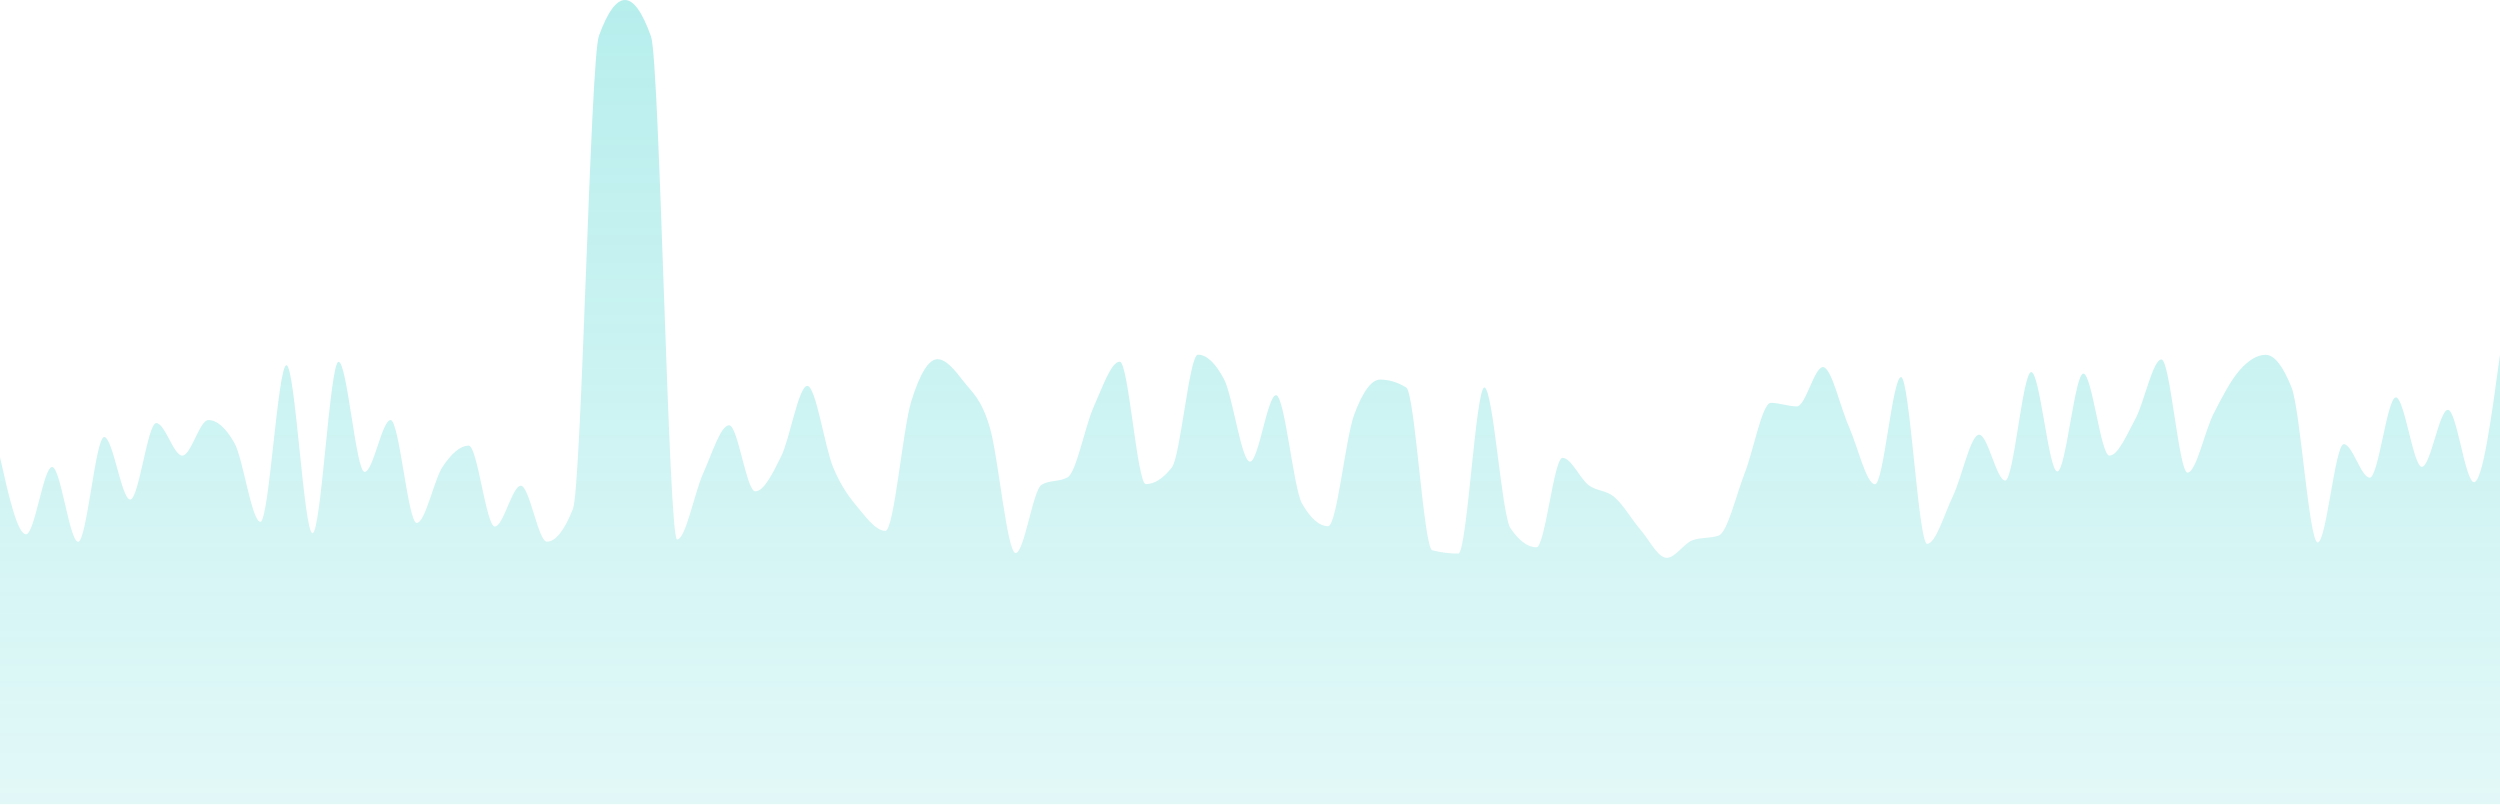
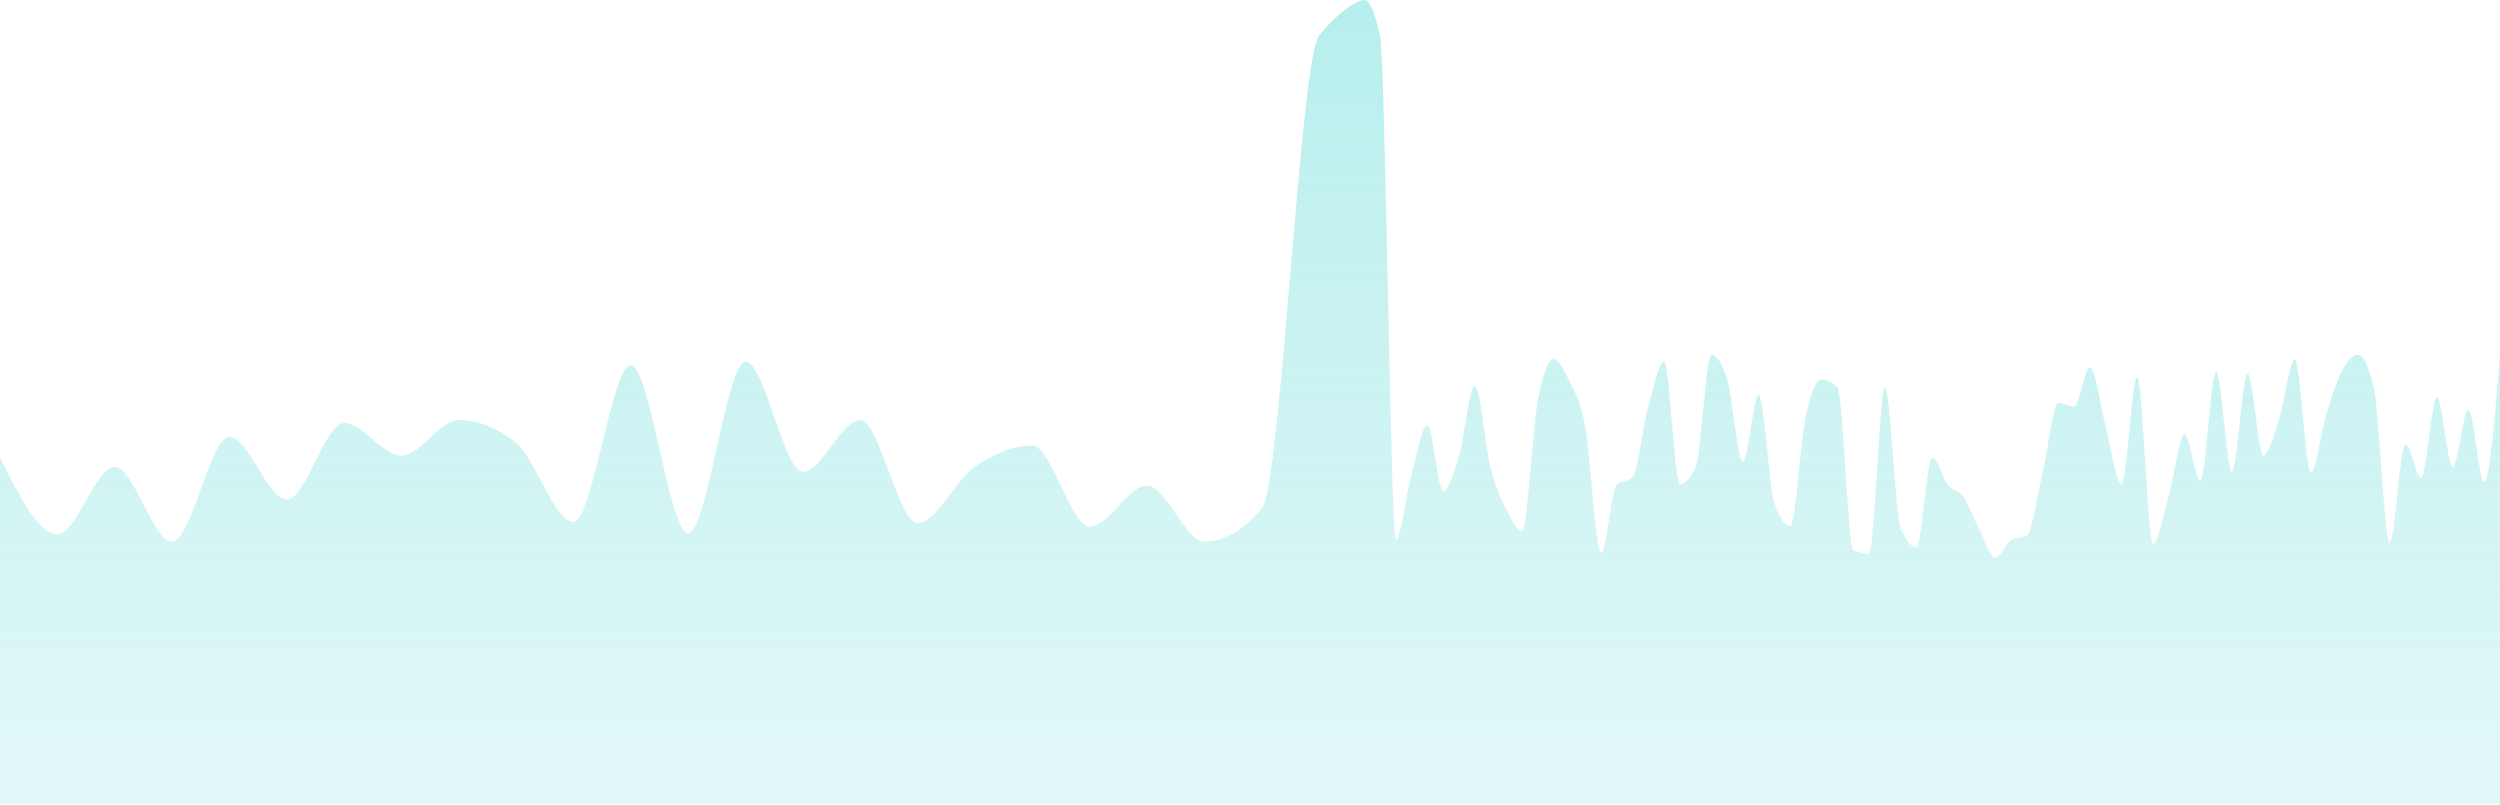
<svg xmlns="http://www.w3.org/2000/svg" preserveAspectRatio="none" overflow="visible" style="display: block;" width="791.979" height="254.757" viewBox="0 0 791.979 254.757" fill="none">
-   <path id="Vector" d="M0 144.864C2.751 157.062 5.5 169.26 8.25 169.26C10.999 169.26 13.75 147.94 16.5 147.94C19.249 147.94 22 171.644 24.749 171.644C27.5 171.644 30.248 138.45 32.999 138.45C35.75 138.45 38.499 158.254 41.249 158.254C43.998 158.254 46.749 134.03 49.499 134.03C52.248 134.03 54.999 144.344 57.748 144.344C60.499 144.344 63.248 133.077 65.998 133.077C68.749 133.077 71.498 135.489 74.248 140.314C76.997 145.138 79.748 165.317 82.499 165.317C85.248 165.317 87.998 115.7 90.747 115.7C93.498 115.7 96.247 168.914 98.997 168.914C101.748 168.914 104.497 114.617 107.248 114.617C109.997 114.617 112.747 149.5 115.498 149.5C118.247 149.5 120.997 133.077 123.746 133.077C126.497 133.077 129.246 165.664 131.996 165.664C134.747 165.664 137.496 151.891 140.247 147.81C142.996 143.73 145.746 141.18 148.497 141.18C151.246 141.18 153.996 166.79 156.745 166.79C159.496 166.79 162.245 153.877 164.996 153.877C167.746 153.877 170.495 171.6 173.246 171.6C175.995 171.6 178.745 168.148 181.496 161.244C184.245 154.339 186.996 18.85 189.745 11.31C192.495 3.77 195.244 0 197.995 0C200.745 0 203.494 3.857 206.245 11.57C208.994 19.284 211.745 170.907 214.495 170.907C217.244 170.907 219.995 156.008 222.744 149.977C225.494 143.946 228.243 134.724 230.994 134.724C233.744 134.724 236.493 155.654 239.244 155.654C241.993 155.654 244.744 150.085 247.494 144.517C250.243 138.949 252.994 122.244 255.743 122.244C258.493 122.244 261.242 141.679 263.993 148.2C266.744 154.722 269.493 158.044 272.243 161.374C274.992 164.703 277.743 168.177 280.493 168.177C283.242 168.177 285.993 135.677 288.742 126.924C291.493 118.17 294.242 113.794 296.992 113.794C299.743 113.794 302.492 117.253 305.242 120.814C307.991 124.374 310.742 126.093 313.492 135.157C316.241 144.221 318.992 175.197 321.741 175.197C324.492 175.197 327.241 155.09 329.991 153.53C332.742 151.97 335.491 152.75 338.241 151.19C340.99 149.63 343.741 134.933 346.492 128.83C349.241 122.728 351.991 114.574 354.74 114.574C357.491 114.574 360.24 153.357 362.99 153.357C365.741 153.357 368.49 151.595 371.241 148.07C373.99 144.546 376.74 112.364 379.491 112.364C382.24 112.364 384.99 114.935 387.739 120.077C390.49 125.219 393.239 146.25 395.99 146.25C398.74 146.25 401.489 125.19 404.24 125.19C406.989 125.19 409.739 154.787 412.49 159.554C415.239 164.32 417.989 166.704 420.738 166.704C423.489 166.704 426.238 138.811 428.989 131.387C431.739 123.963 434.488 120.25 437.239 120.25C439.988 120.25 442.738 121.088 445.489 122.764C448.238 124.439 450.989 173.637 453.738 174.33C456.488 175.024 459.237 175.37 461.988 175.37C464.738 175.37 467.487 122.764 470.238 122.764C472.987 122.764 475.737 163.266 478.488 167.31C481.237 171.355 483.988 173.377 486.737 173.377C489.487 173.377 492.236 145.037 494.987 145.037C497.737 145.037 500.486 151.58 503.237 153.66C505.986 155.74 508.737 155.148 511.487 157.517C514.236 159.886 516.987 164.674 519.736 167.874C522.486 171.073 525.235 176.714 527.986 176.714C530.737 176.714 533.486 172.106 536.236 171.124C538.985 170.141 541.736 170.633 544.486 169.65C547.235 168.668 549.986 156.809 552.735 149.804C555.486 142.798 558.234 127.617 560.985 127.617C563.736 127.617 566.485 128.744 569.235 128.744C571.984 128.744 574.735 116.307 577.485 116.307C580.234 116.307 582.985 129.018 585.734 135.2C588.485 141.383 591.234 153.4 593.984 153.4C596.735 153.4 599.484 119.47 602.234 119.47C604.983 119.47 607.734 172.294 610.485 172.294C613.234 172.294 615.984 162.76 618.733 156.997C621.484 151.234 624.233 137.714 626.983 137.714C629.734 137.714 632.483 152.23 635.234 152.23C637.983 152.23 640.733 117.867 643.484 117.867C646.233 117.867 648.983 149.37 651.732 149.37C654.483 149.37 657.232 118.344 659.982 118.344C662.733 118.344 665.482 144.344 668.233 144.344C670.982 144.344 673.732 137.764 676.483 132.687C679.232 127.61 681.982 113.88 684.731 113.88C687.482 113.88 690.231 149.717 692.982 149.717C695.732 149.717 698.481 136.486 701.232 131.084C703.981 125.681 706.731 120.416 709.482 117.304C712.231 114.191 714.982 112.407 717.731 112.407C720.481 112.407 723.23 115.888 725.981 122.85C728.731 129.813 731.48 171.86 734.231 171.86C736.98 171.86 739.73 140.704 742.481 140.704C745.23 140.704 747.981 151.32 750.73 151.32C753.48 151.32 756.229 125.884 758.98 125.884C761.73 125.884 764.479 147.897 767.23 147.897C769.979 147.897 772.73 129.827 775.48 129.827C778.229 129.827 780.98 152.75 783.729 152.75C786.479 152.75 789.228 132.557 791.979 112.364V254.757C789.228 254.757 786.479 254.757 783.729 254.757C780.98 254.757 778.229 254.757 775.48 254.757C772.73 254.757 769.979 254.757 767.23 254.757C764.479 254.757 761.73 254.757 758.98 254.757C756.229 254.757 753.48 254.757 750.73 254.757C747.981 254.757 745.23 254.757 742.481 254.757C739.73 254.757 736.98 254.757 734.231 254.757C731.48 254.757 728.731 254.757 725.981 254.757C723.23 254.757 720.481 254.757 717.731 254.757C714.982 254.757 712.231 254.757 709.482 254.757C706.731 254.757 703.981 254.757 701.232 254.757C698.481 254.757 695.732 254.757 692.982 254.757C690.231 254.757 687.482 254.757 684.731 254.757C681.982 254.757 679.232 254.757 676.483 254.757C673.732 254.757 670.982 254.757 668.233 254.757C665.482 254.757 662.733 254.757 659.982 254.757C657.232 254.757 654.483 254.757 651.732 254.757C648.983 254.757 646.233 254.757 643.484 254.757C640.733 254.757 637.983 254.757 635.234 254.757C632.483 254.757 629.734 254.757 626.983 254.757C624.233 254.757 621.484 254.757 618.733 254.757C615.984 254.757 613.234 254.757 610.485 254.757C607.734 254.757 604.983 254.757 602.234 254.757C599.484 254.757 596.735 254.757 593.984 254.757C591.234 254.757 588.485 254.757 585.734 254.757C582.985 254.757 580.234 254.757 577.485 254.757C574.735 254.757 571.984 254.757 569.235 254.757C566.485 254.757 563.736 254.757 560.985 254.757C558.234 254.757 555.486 254.757 552.735 254.757C549.986 254.757 547.235 254.757 544.486 254.757C541.736 254.757 538.985 254.757 536.236 254.757C533.486 254.757 530.737 254.757 527.986 254.757C525.235 254.757 522.486 254.757 519.736 254.757C516.987 254.757 514.236 254.757 511.487 254.757C508.737 254.757 505.986 254.757 503.237 254.757C500.486 254.757 497.737 254.757 494.987 254.757C492.236 254.757 489.487 254.757 486.737 254.757C483.988 254.757 481.237 254.757 478.488 254.757C475.737 254.757 472.987 254.757 470.238 254.757C467.487 254.757 464.738 254.757 461.988 254.757C459.237 254.757 456.488 254.757 453.738 254.757C450.989 254.757 448.238 254.757 445.489 254.757C442.738 254.757 439.988 254.757 437.239 254.757C434.488 254.757 431.739 254.757 428.989 254.757C426.238 254.757 423.489 254.757 420.738 254.757C417.989 254.757 415.239 254.757 412.49 254.757C409.739 254.757 406.989 254.757 404.24 254.757C401.489 254.757 398.74 254.757 395.99 254.757C393.239 254.757 390.49 254.757 387.739 254.757C384.99 254.757 382.24 254.757 379.491 254.757C376.74 254.757 373.99 254.757 371.241 254.757C368.49 254.757 365.741 254.757 362.99 254.757C360.24 254.757 357.491 254.757 354.74 254.757C351.991 254.757 349.241 254.757 346.492 254.757C343.741 254.757 340.99 254.757 338.241 254.757C335.491 254.757 332.742 254.757 329.991 254.757C327.241 254.757 324.492 254.757 321.741 254.757C318.992 254.757 316.241 254.757 313.492 254.757C310.742 254.757 307.991 254.757 305.242 254.757C302.492 254.757 299.743 254.757 296.992 254.757C294.242 254.757 291.493 254.757 288.742 254.757C285.993 254.757 283.242 254.757 280.493 254.757C277.743 254.757 274.992 254.757 272.243 254.757C269.493 254.757 266.744 254.757 263.993 254.757C261.242 254.757 258.493 254.757 255.743 254.757C252.994 254.757 250.243 254.757 247.494 254.757C244.744 254.757 241.993 254.757 239.244 254.757C236.493 254.757 233.744 254.757 230.994 254.757C228.243 254.757 225.494 254.757 222.744 254.757C219.995 254.757 217.244 254.757 214.495 254.757C211.745 254.757 208.994 254.757 206.245 254.757C203.494 254.757 200.745 254.757 197.995 254.757C195.244 254.757 192.495 254.757 189.745 254.757C186.996 254.757 184.245 254.757 181.496 254.757C178.745 254.757 175.995 254.757 173.246 254.757C170.495 254.757 167.746 254.757 164.996 254.757C162.245 254.757 159.496 254.757 156.745 254.757C153.996 254.757 151.246 254.757 148.497 254.757C145.746 254.757 142.996 254.757 140.247 254.757C137.496 254.757 134.747 254.757 131.996 254.757C129.246 254.757 126.497 254.757 123.746 254.757C120.997 254.757 118.247 254.757 115.498 254.757C112.747 254.757 109.997 254.757 107.248 254.757C104.497 254.757 101.748 254.757 98.997 254.757C96.247 254.757 93.498 254.757 90.747 254.757C87.998 254.757 85.248 254.757 82.499 254.757C79.748 254.757 76.997 254.757 74.248 254.757C71.498 254.757 68.749 254.757 65.998 254.757C63.248 254.757 60.499 254.757 57.748 254.757C54.999 254.757 52.248 254.757 49.499 254.757C46.749 254.757 43.998 254.757 41.249 254.757C38.499 254.757 35.75 254.757 32.999 254.757C30.248 254.757 27.5 254.757 24.749 254.757C22 254.757 19.249 254.757 16.5 254.757C13.75 254.757 10.999 254.757 8.25 254.757C5.5 254.757 2.751 254.757 0 254.757V144.864Z" fill="url(#paint0_linear_0_13)" fill-opacity="0.6" />
+   <path id="Vector" d="M0 144.864C6.057 157.062 12.111 169.26 18.168 169.26C24.222 169.26 30.28 147.94 36.337 147.94C42.391 147.94 48.448 171.644 54.502 171.644C60.559 171.644 66.613 138.45 72.67 138.45C78.727 138.45 84.781 158.254 90.838 158.254C96.892 158.254 102.949 134.03 109.007 134.03C115.061 134.03 121.118 144.344 127.172 144.344C133.229 144.344 139.283 133.077 145.34 133.077C151.397 133.077 157.451 135.489 163.508 140.314C169.562 145.138 175.619 165.317 181.677 165.317C187.731 165.317 193.788 115.7 199.842 115.7C205.899 115.7 211.953 168.914 218.01 168.914C224.067 168.914 230.121 114.617 236.179 114.617C242.233 114.617 248.289 149.5 254.347 149.5C260.401 149.5 266.457 133.077 272.511 133.077C278.569 133.077 284.623 165.664 290.679 165.664C296.737 165.664 302.791 151.891 308.849 147.81C314.903 143.73 320.959 141.18 327.017 141.18C333.071 141.18 339.127 166.79 345.181 166.79C351.239 166.79 357.293 153.877 363.351 153.877C369.407 153.877 375.461 171.6 381.519 171.6C387.573 171.6 393.629 168.148 399.687 161.244C405.741 154.339 411.799 18.85 417.853 11.31C423.909 3.77 429.962 0 432.216 0C433.881 0 435.546 3.857 437.212 11.57C438.877 19.284 440.544 170.907 442.209 170.907C443.874 170.907 445.541 156.008 447.206 149.977C448.871 143.946 450.536 134.724 452.202 134.724C453.868 134.724 455.533 155.654 457.199 155.654C458.864 155.654 460.53 150.085 462.196 144.517C463.861 138.949 465.527 122.244 467.192 122.244C468.858 122.244 470.523 141.679 472.189 148.2C473.855 154.722 475.52 158.044 477.186 161.374C478.851 164.703 480.517 168.177 482.183 168.177C483.848 168.177 485.514 135.677 487.179 126.924C488.845 118.17 490.51 113.794 492.176 113.794C493.842 113.794 495.507 117.253 497.173 120.814C498.838 124.374 500.504 126.093 502.17 135.157C503.835 144.221 505.501 175.197 507.166 175.197C508.832 175.197 510.497 155.09 512.163 153.53C513.829 151.97 515.494 152.75 517.16 151.19C518.825 149.63 520.491 134.933 522.157 128.83C523.822 122.728 525.488 114.574 527.153 114.574C528.819 114.574 530.484 153.357 532.15 153.357C533.816 153.357 535.481 151.595 537.147 148.07C538.812 144.546 540.478 112.364 542.144 112.364C543.809 112.364 545.474 114.935 547.139 120.077C548.806 125.219 550.471 146.25 552.137 146.25C553.803 146.25 555.468 125.19 557.134 125.19C558.799 125.19 560.464 154.787 562.131 159.554C563.796 164.32 565.461 166.704 567.126 166.704C568.792 166.704 570.457 138.811 572.124 131.387C573.789 123.963 575.454 120.25 577.121 120.25C578.786 120.25 580.451 121.088 582.117 122.764C583.782 124.439 585.449 173.637 587.114 174.33C588.779 175.024 590.444 175.37 592.111 175.37C593.776 175.37 595.441 122.764 597.107 122.764C598.772 122.764 600.438 163.266 602.104 167.31C603.769 171.355 605.435 173.377 607.1 173.377C608.766 173.377 610.431 145.037 612.097 145.037C613.763 145.037 615.428 151.58 617.094 153.66C618.759 155.74 620.425 155.148 622.091 157.517C623.756 159.886 625.422 164.674 627.087 167.874C628.753 171.073 630.418 176.714 632.084 176.714C633.75 176.714 635.415 172.106 637.081 171.124C638.746 170.141 640.412 170.633 642.078 169.65C643.743 168.668 645.409 156.809 647.074 149.804C648.74 142.798 650.405 127.617 652.071 127.617C653.737 127.617 655.402 128.744 657.068 128.744C658.733 128.744 660.399 116.307 662.065 116.307C663.73 116.307 665.396 129.018 667.061 135.2C668.727 141.383 670.392 153.4 672.058 153.4C673.724 153.4 675.389 119.47 677.055 119.47C678.72 119.47 680.386 172.294 682.052 172.294C683.717 172.294 685.383 162.76 687.048 156.997C688.714 151.234 690.379 137.714 692.044 137.714C693.711 137.714 695.376 152.23 697.042 152.23C698.707 152.23 700.373 117.867 702.039 117.867C703.704 117.867 705.369 149.37 707.034 149.37C708.701 149.37 710.366 118.344 712.031 118.344C713.697 118.344 715.362 144.344 717.029 144.344C718.694 144.344 720.359 137.764 722.026 132.687C723.691 127.61 725.356 113.88 727.021 113.88C728.687 113.88 730.352 149.717 732.019 149.717C733.684 149.717 735.349 136.486 737.015 131.084C738.68 125.681 740.346 120.416 742.012 117.304C743.677 114.191 745.344 112.407 747.009 112.407C748.674 112.407 750.339 115.888 752.005 122.85C753.671 129.813 755.336 171.86 757.002 171.86C758.667 171.86 760.333 140.704 761.999 140.704C763.664 140.704 765.33 151.32 766.995 151.32C768.661 151.32 770.326 125.884 771.992 125.884C773.658 125.884 775.323 147.897 776.989 147.897C778.654 147.897 780.32 129.827 781.986 129.827C783.651 129.827 785.317 152.75 786.982 152.75C788.648 152.75 790.313 132.557 791.979 112.364V254.757C790.313 254.757 788.648 254.757 786.982 254.757C785.317 254.757 783.651 254.757 781.986 254.757C780.32 254.757 778.654 254.757 776.989 254.757C775.323 254.757 773.658 254.757 771.992 254.757C770.326 254.757 768.661 254.757 766.995 254.757C765.33 254.757 763.664 254.757 761.999 254.757C760.333 254.757 758.667 254.757 757.002 254.757C755.336 254.757 753.671 254.757 752.005 254.757C750.339 254.757 748.674 254.757 747.009 254.757C745.344 254.757 743.677 254.757 742.012 254.757C740.346 254.757 738.68 254.757 737.015 254.757C735.349 254.757 733.684 254.757 732.019 254.757C730.352 254.757 728.687 254.757 727.021 254.757C725.356 254.757 723.691 254.757 722.026 254.757C720.359 254.757 718.694 254.757 717.029 254.757C715.362 254.757 713.697 254.757 712.031 254.757C710.366 254.757 708.701 254.757 707.034 254.757C705.369 254.757 703.704 254.757 702.039 254.757C700.373 254.757 698.707 254.757 697.042 254.757C695.376 254.757 693.711 254.757 692.044 254.757C690.379 254.757 688.714 254.757 687.048 254.757C685.383 254.757 683.717 254.757 682.052 254.757C680.386 254.757 678.72 254.757 677.055 254.757C675.389 254.757 673.724 254.757 672.058 254.757C670.392 254.757 668.727 254.757 667.061 254.757C665.396 254.757 663.73 254.757 662.065 254.757C660.399 254.757 658.733 254.757 657.068 254.757C655.402 254.757 653.737 254.757 652.071 254.757C650.405 254.757 648.74 254.757 647.074 254.757C645.409 254.757 643.743 254.757 642.078 254.757C640.412 254.757 638.746 254.757 637.081 254.757C635.415 254.757 633.75 254.757 632.084 254.757C630.418 254.757 628.753 254.757 627.087 254.757C625.422 254.757 623.756 254.757 622.091 254.757C620.425 254.757 618.759 254.757 617.094 254.757C615.428 254.757 613.763 254.757 612.097 254.757C610.431 254.757 608.766 254.757 607.1 254.757C605.435 254.757 603.769 254.757 602.104 254.757C600.438 254.757 598.772 254.757 597.107 254.757C595.441 254.757 593.776 254.757 592.111 254.757C590.444 254.757 588.779 254.757 587.114 254.757C585.449 254.757 583.782 254.757 582.117 254.757C580.451 254.757 578.786 254.757 577.121 254.757C575.454 254.757 573.789 254.757 572.124 254.757C570.457 254.757 568.792 254.757 567.126 254.757C565.461 254.757 563.796 254.757 562.131 254.757C560.464 254.757 558.799 254.757 557.134 254.757C555.468 254.757 553.803 254.757 552.137 254.757C550.471 254.757 548.806 254.757 547.139 254.757C545.474 254.757 543.809 254.757 542.144 254.757C540.478 254.757 538.812 254.757 537.147 254.757C535.481 254.757 533.816 254.757 532.15 254.757C530.484 254.757 528.819 254.757 527.153 254.757C525.488 254.757 523.822 254.757 522.157 254.757C520.491 254.757 518.825 254.757 517.16 254.757C515.494 254.757 513.829 254.757 512.163 254.757C510.497 254.757 508.832 254.757 507.166 254.757C505.501 254.757 503.835 254.757 502.17 254.757C500.504 254.757 498.838 254.757 497.173 254.757C495.507 254.757 493.842 254.757 492.176 254.757C490.51 254.757 488.845 254.757 487.179 254.757C485.514 254.757 483.848 254.757 482.183 254.757C480.517 254.757 478.851 254.757 477.186 254.757C475.52 254.757 473.855 254.757 472.189 254.757C470.523 254.757 468.858 254.757 467.192 254.757C465.527 254.757 463.861 254.757 462.196 254.757C460.53 254.757 458.864 254.757 457.199 254.757C455.533 254.757 453.868 254.757 452.202 254.757C450.536 254.757 448.871 254.757 447.206 254.757C445.541 254.757 443.874 254.757 442.209 254.757C440.544 254.757 438.877 254.757 437.212 254.757C435.546 254.757 433.881 254.757 432.216 254.757C429.962 254.757 423.909 254.757 417.853 254.757C411.799 254.757 405.741 254.757 399.687 254.757C393.629 254.757 387.573 254.757 381.519 254.757C375.461 254.757 369.407 254.757 363.351 254.757C357.293 254.757 351.239 254.757 345.181 254.757C339.127 254.757 333.071 254.757 327.017 254.757C320.959 254.757 314.903 254.757 308.849 254.757C302.791 254.757 296.737 254.757 290.679 254.757C284.623 254.757 278.569 254.757 272.511 254.757C266.457 254.757 260.401 254.757 254.347 254.757C248.289 254.757 242.233 254.757 236.179 254.757C230.121 254.757 224.067 254.757 218.01 254.757C211.953 254.757 205.899 254.757 199.842 254.757C193.788 254.757 187.731 254.757 181.677 254.757C175.619 254.757 169.562 254.757 163.508 254.757C157.451 254.757 151.397 254.757 145.34 254.757C139.283 254.757 133.229 254.757 127.172 254.757C121.118 254.757 115.061 254.757 109.007 254.757C102.949 254.757 96.892 254.757 90.838 254.757C84.781 254.757 78.727 254.757 72.67 254.757C66.613 254.757 60.559 254.757 54.502 254.757C48.448 254.757 42.391 254.757 36.337 254.757C30.28 254.757 24.222 254.757 18.168 254.757C12.111 254.757 6.057 254.757 0 254.757V144.864Z" fill="url(#paint0_linear_0_13)" fill-opacity="0.6" />
  <defs>
    <linearGradient id="paint0_linear_0_13" x1="0" y1="0" x2="0" y2="254.757" gradientUnits="userSpaceOnUse">
      <stop stop-color="#0FC8C3" stop-opacity="0.5" />
      <stop offset="1" stop-color="#0FC8C3" stop-opacity="0.2" />
    </linearGradient>
  </defs>
</svg>
